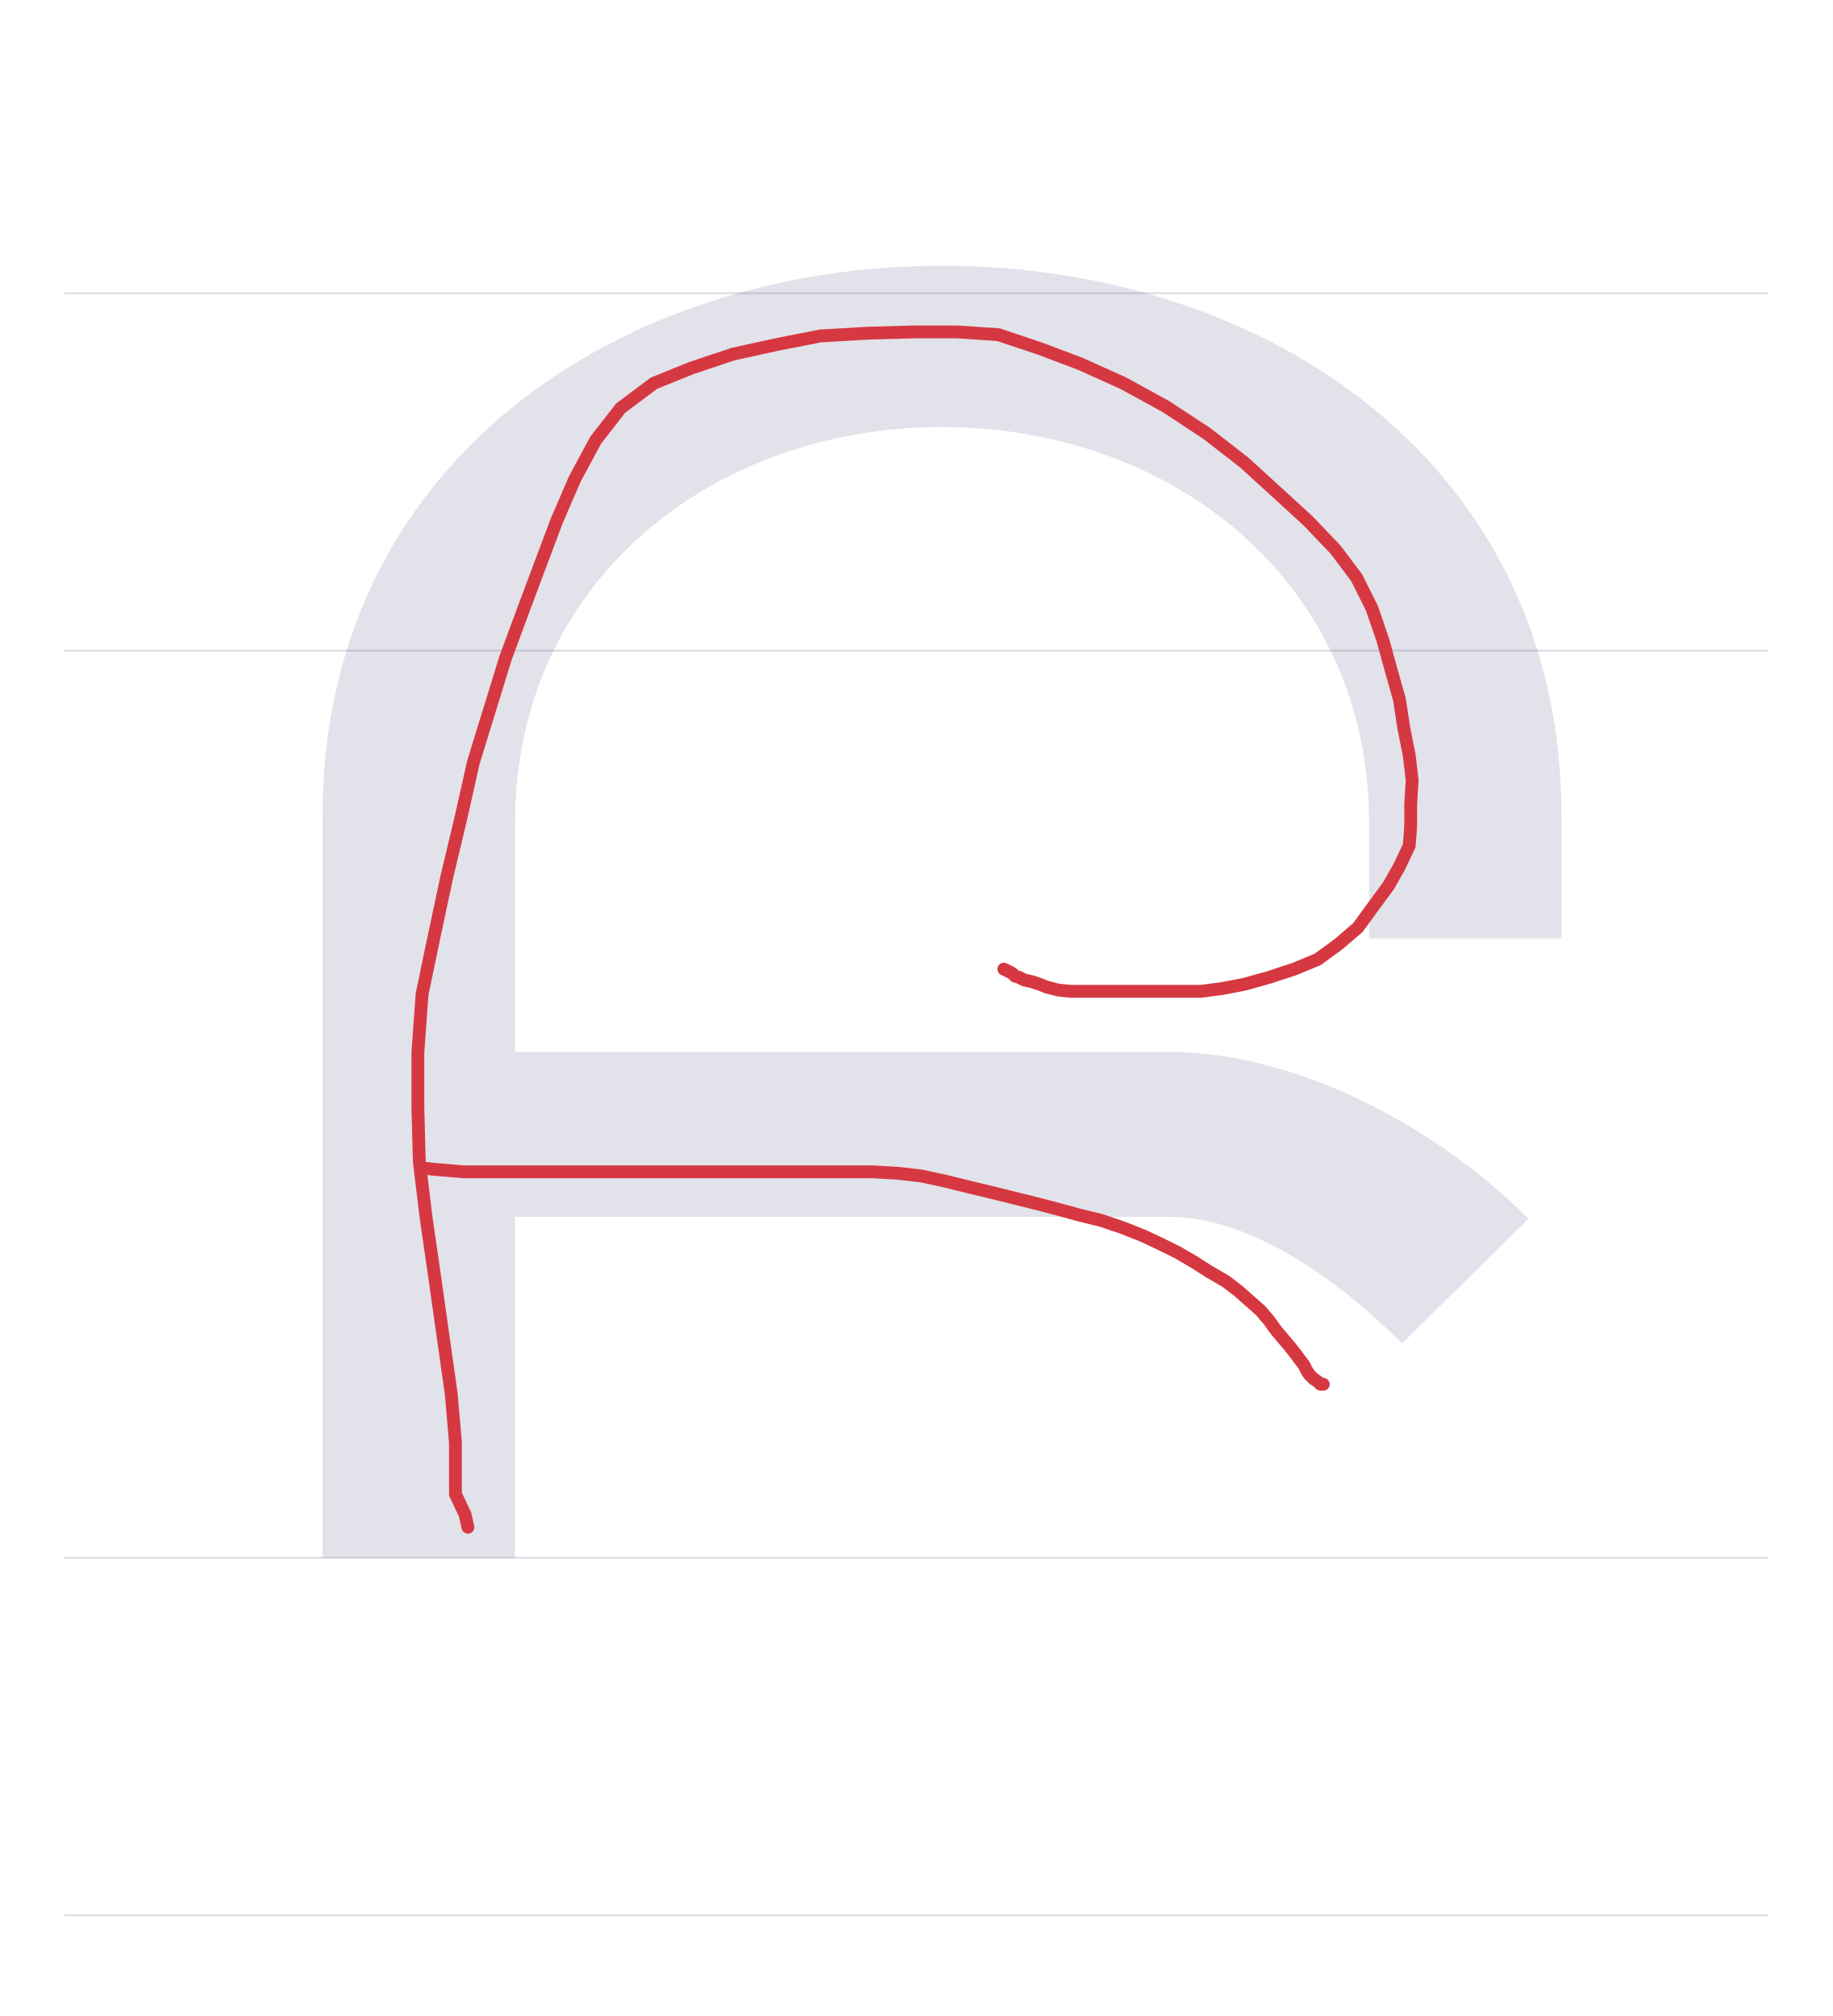
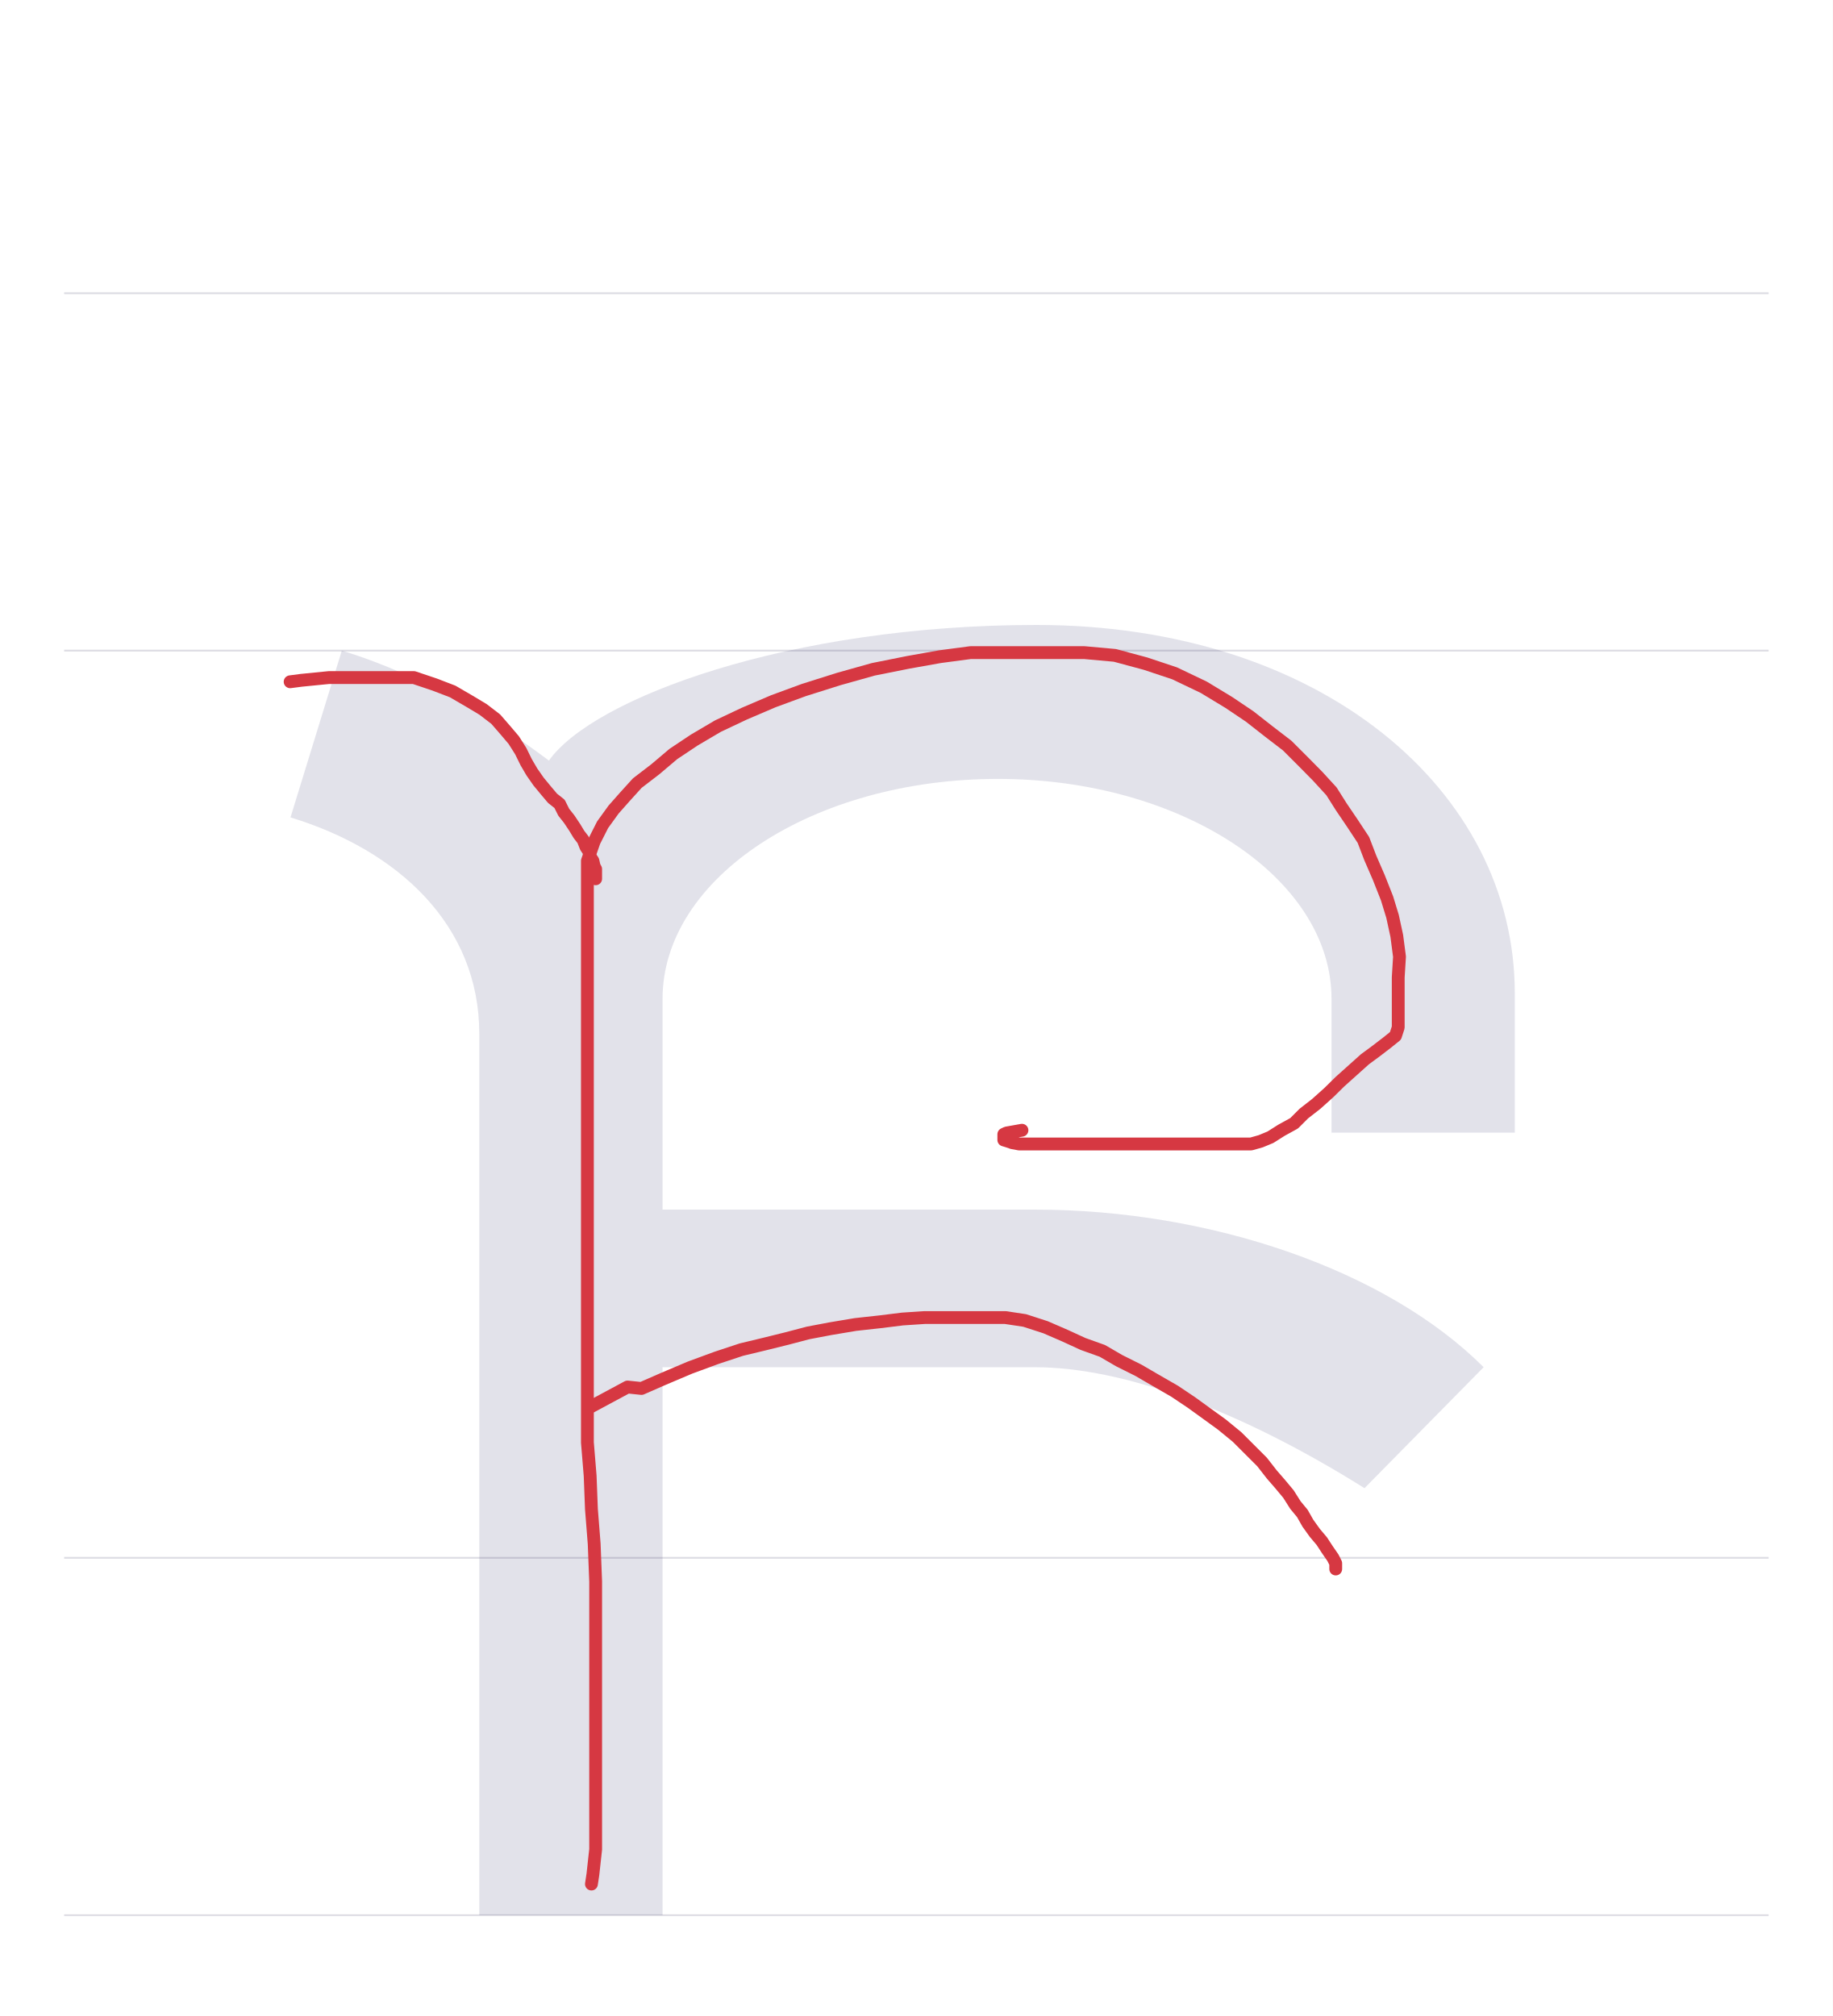
<svg xmlns="http://www.w3.org/2000/svg" viewBox="0 0 1000 1100">
  <rect width="100%" height="100%" fill="white" />
  <path d="M35 850H965" stroke="#dedde4" fill="none" />
  <path d="M35 355H965" stroke="#dedde4" fill="none" />
  <path d="M35 160H965" stroke="#dedde4" fill="none" />
  <path d="M35 1045H965" stroke="#dedde4" fill="none" />
-   <path d="M612 338H717V405C717 597 556 705 379 705C202 705 41 597 41 405V0H146V186H504C540 186 586 161 630 117L699 185C644 240 567 276 504 276H146V401C146 532 253 617 379 617C505 617 612 532 612 401Z" fill="#08084d" opacity=".12" transform="translate(135.0 850) scale(1 -1)" />
-   <path d="M255.3,833.3L253.8,826.5L248.5,815.2L248.5,806.1L248.5,787.1L246.2,760.6L241.7,728.8L237.1,696.2L232.6,665.2L228.8,634.1L228,604.5L228,574.2L230.3,542.4L237.1,509.8L243.9,478L251.5,446.2L258.3,415.9L267.4,386.4L275.8,359.1L285.6,332.6L294.7,308.3L303.8,284.1L313.6,261.4L325,240.2L338.6,222.7L356.8,209.1L377.3,200.8L400,193.2L424.2,187.9L447.7,183.3L473.5,181.8L498.5,181.1L522,181.1L544.7,182.6L567.4,190.2L589.4,198.5L612.9,209.1L636.4,222L658.3,236.4L678.8,252.3L697,268.9L713.6,284.1L728.8,300L740.2,315.2L748.5,331.8L754.5,349.2L759.1,365.9L763.6,381.8L765.9,397L768.9,412.1L770.5,425.8L769.7,438.6L769.7,450.8L768.9,461.4L763.6,472.7L757.6,483.3L749.2,494.7L740.9,506.1L730.3,515.2L718.9,523.5L706.1,528.8L692.4,533.3L678.8,537.1L666.7,539.4L655.3,540.9L644.7,540.9L635.6,540.9L626.5,540.9L618.2,540.9L609.1,540.9L600.8,540.9L591.7,540.9L584.1,540.9L577.3,540.2L571.2,538.6L567.4,537.1L562.9,535.6L559.1,534.8L556.1,533.3L553.8,532.6L552.3,531.1L550.8,530.3L549.2,529.5L547.7,528.8" fill="none" stroke="#d63842" stroke-width="7" stroke-linecap="round" stroke-linejoin="round" />
-   <path d="M229.5,637.1L235.6,637.9L253,639.4L264.4,639.4L279.5,639.4L295.5,639.4L312.1,639.4L328,639.4L344.7,639.4L360.6,639.4L375.8,639.4L390.9,639.4L405.3,639.4L419.7,639.4L433.3,639.4L447.7,639.4L462.1,639.4L476.5,639.4L490.2,640.2L503,641.7L516.7,644.7L528.8,647.7L541.7,650.8L553.8,653.8L565.9,656.8L577.3,659.8L588.6,662.9L600.8,665.9L612.1,669.7L623.5,674.2L633.3,678.8L642.4,683.3L651.5,688.6L659.8,693.9L668.9,699.2L675.8,704.5L681.8,709.8L687.9,715.2L692.4,720.5L696.2,725.8L700,730.3L703.8,734.8L706.8,738.6L709.1,741.7L711.4,744.7L712.9,747.7L714.4,750L716.7,752.3L718.9,753.8L720.5,755.3L722,755.3" fill="none" stroke="#d63842" stroke-width="7" stroke-linecap="round" stroke-linejoin="round" />
+   <path d="M108 -195H208V104H411C460 104 524 80 591 38L656 104C603 157 507 190 411 190H208V305C208 371 290 425 391 425C491 425 573 371 573 305V232H673V308C673 419 567 509 412 509C277 509 170 469 146 435C118 456 79 481 33 495L5 404C64 386 108 345 108 286Z" fill="#08084d" opacity=".12" transform="translate(153.5 850) scale(1 -1)" />
+   <path d="M322.7,1028L323.5,1022.7L325,1009.1L325,998.5L325,984.8L325,970.5L325,955.3L325,939.4L325,922L325,903.8L325,884.1L325,862.9L324.2,842.4L322.7,823.5L322,805.3L320.5,787.1L320.5,769.7L320.5,752.3L320.5,733.3L320.5,714.4L320.5,694.7L320.5,675L320.5,655.3L320.5,635.6L320.5,617.4L320.5,598.5L320.5,580.3L320.5,562.9L320.5,544.7L320.5,528L320.5,511.4L320.5,495.5L320.5,481.8L320.5,469.7L324.2,459.1L328.8,450L334.8,441.7L340.9,434.8L347.7,427.3L357.6,419.7L367.4,411.4L378.8,403.8L391.7,396.2L406.1,389.4L422,382.6L438.6,376.5L457.6,370.5L476.5,365.2L495.5,361.4L512.9,358.3L529.5,356.1L544.7,356.1L559.8,356.1L575,356.1L591.7,356.1L608.3,357.6L625,362.1L640.9,367.4L656.8,375L670.5,383.3L681.8,390.9L692.4,399.2L702.3,406.8L711.4,415.9L718.9,423.5L726.5,431.8L731.8,440.2L737.9,449.2L743.9,458.3L747.7,468.2L752.3,478.8L756.8,490.2L759.8,500L762.1,510.6L763.6,522L762.9,533.3L762.9,543.9L762.9,553L762.9,560.6L761.4,565.2L756.8,568.9L750.8,573.5L744.7,578L737.9,584.1L731.1,590.2L725,596.2L718.2,602.3L711.4,607.6L706.1,612.9L699.2,616.7L693.2,620.5L687.9,622.7L682.6,624.2L676.5,624.2L669.7,624.2L662.1,624.2L656.1,624.2L649.2,624.2L642.4,624.2L637.1,624.2L630.3,624.2L623.5,624.2L617.4,624.2L609.8,624.2L603,624.2L595.5,624.2L587.9,624.2L581.1,624.2L574.2,624.2L568.2,624.2L562.1,624.2L556.1,624.2L552.3,623.5L550,622.7L547.7,622L547.7,620.5L547.7,618.9L549.2,618.2L557.6,616.7" fill="none" stroke="#d63842" stroke-width="7" stroke-linecap="round" stroke-linejoin="round" />
+   <path d="M322.7,767.4L342.4,756.8L350,757.6L362.1,752.3L376.5,746.2L390.9,740.9L404.5,736.4L417.4,733.3L429.5,730.3L440.9,727.3L453,725L466.7,722.7L480.3,721.2L492.4,719.7L504.5,718.9L516.7,718.9L527.3,718.9L537.9,718.9L548.5,718.9L559.1,720.5L570.5,724.2L581.1,728.8L590.9,733.3L601.5,737.1L610.6,742.4L621.2,747.7L630.3,753L640.9,759.1L650,765.2L658.3,771.2L666.7,777.3L675,784.1L681.8,790.9L688.6,797.7L693.9,804.5L698.5,809.8L703,815.2L706.8,821.2L710.6,825.8L713.6,831.1L717.4,836.4L721.2,840.9L724.2,845.5L727.3,850L728.8,853L728.8,854.5L728.8,856.1" fill="none" stroke="#d63842" stroke-width="7" stroke-linecap="round" stroke-linejoin="round" />
+   <path d="M158.3,372L164.4,371.2L179.5,369.7L188.6,369.7L191.7,369.7L201.5,369.7L213.6,369.7L225.8,369.7L237.1,373.5L247,377.3L256.1,382.6L263.6,387.1L270.5,392.4L275.8,398.5L280.3,403.8L284.1,409.8L287.1,415.9L290.2,421.2L293.9,426.5L297.7,431.1L301.5,435.6L305.3,438.6L307.6,443.2L310.6,447L313.6,451.5L315.9,455.3L318.2,458.3L319.7,462.1L321.2,464.4L322,467.4L323.5,469.7L324.2,472.7L325,474.2L325,475.8L325,478L325,479.5" fill="none" stroke="#d63842" stroke-width="7" stroke-linecap="round" stroke-linejoin="round" />
</svg>
